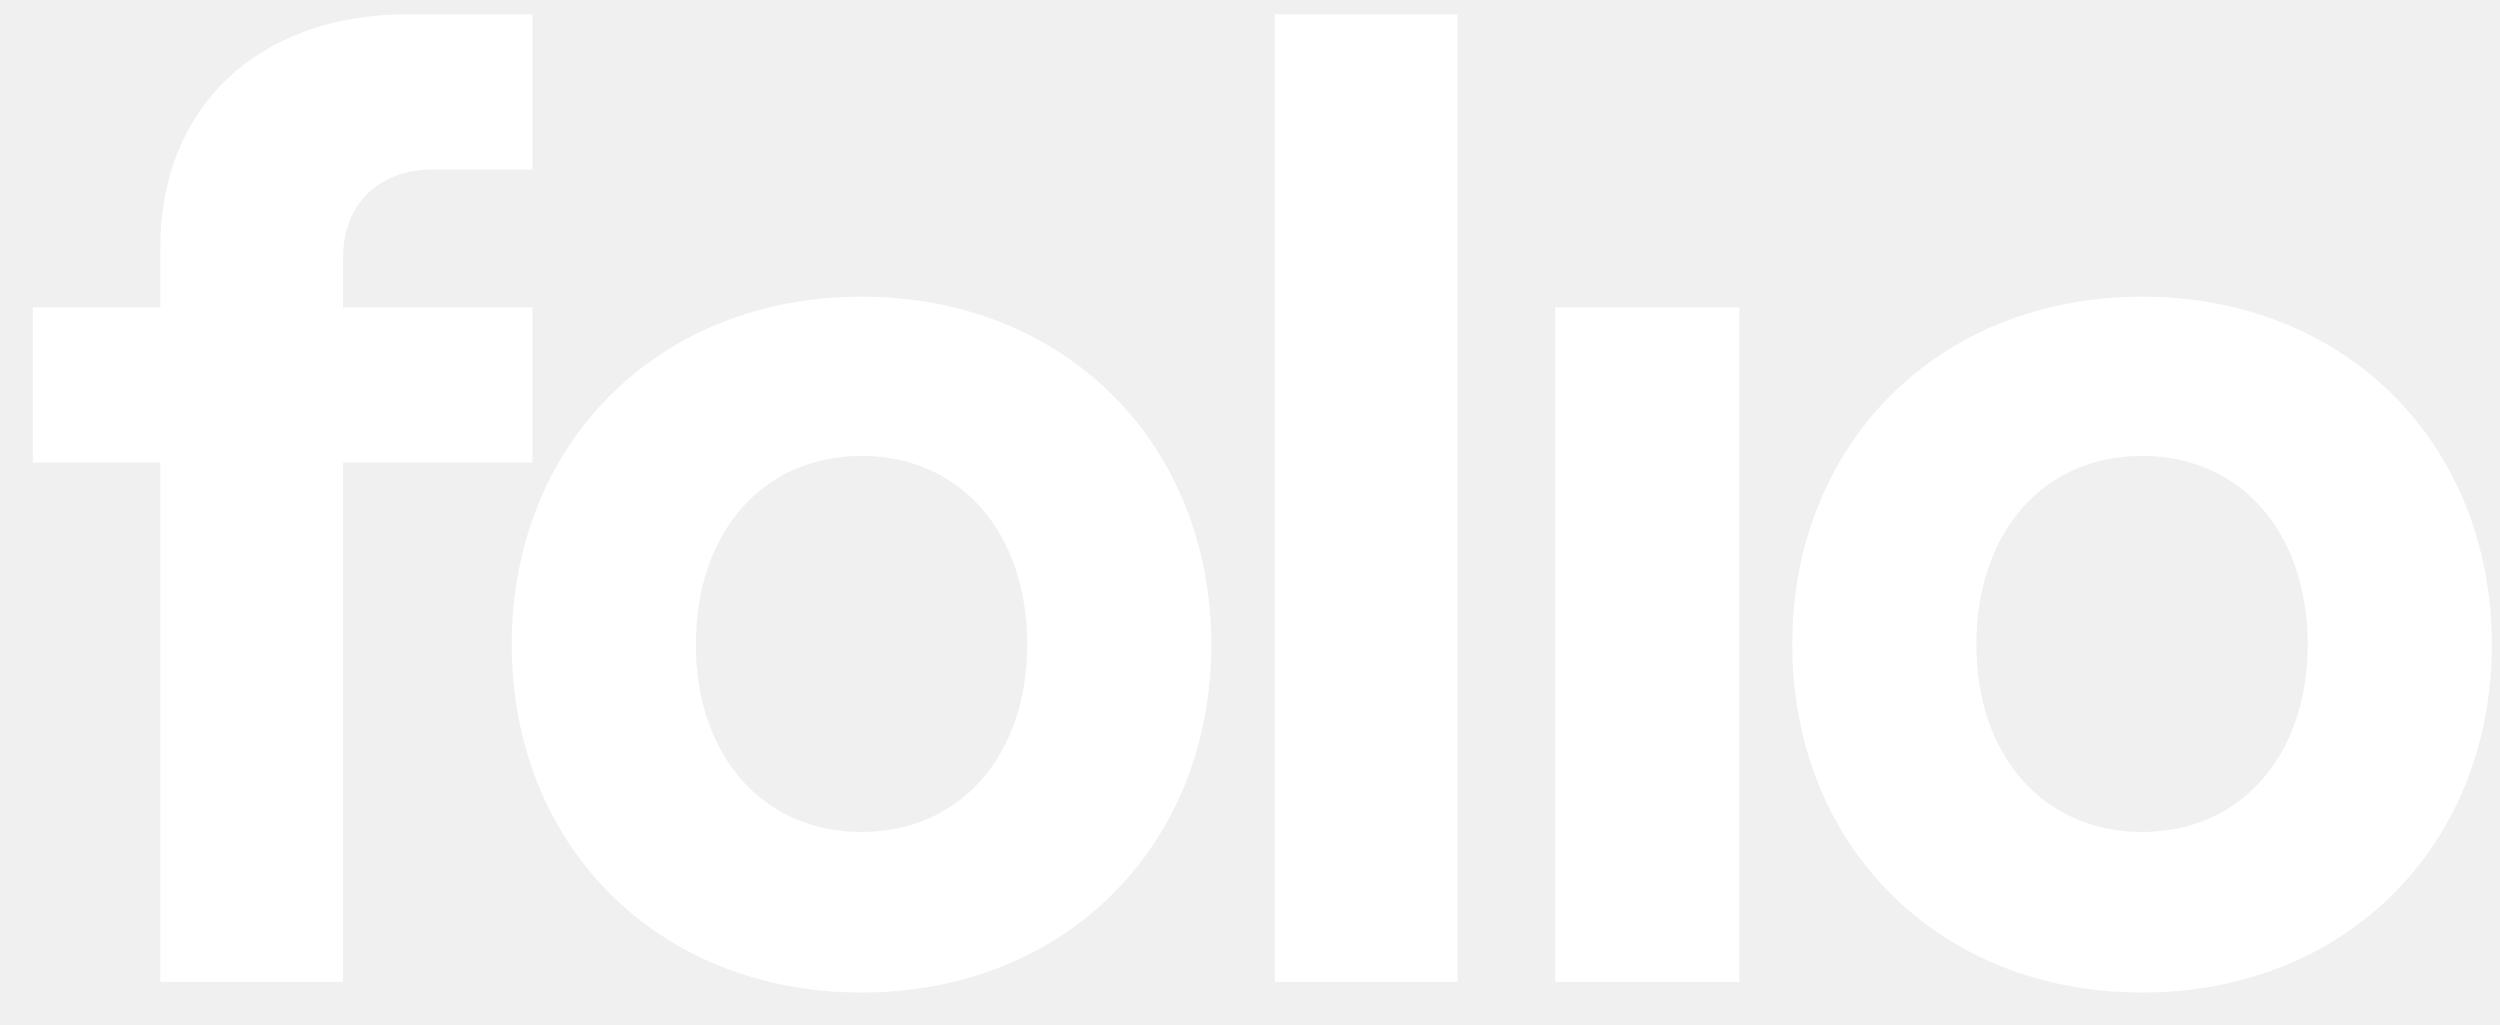
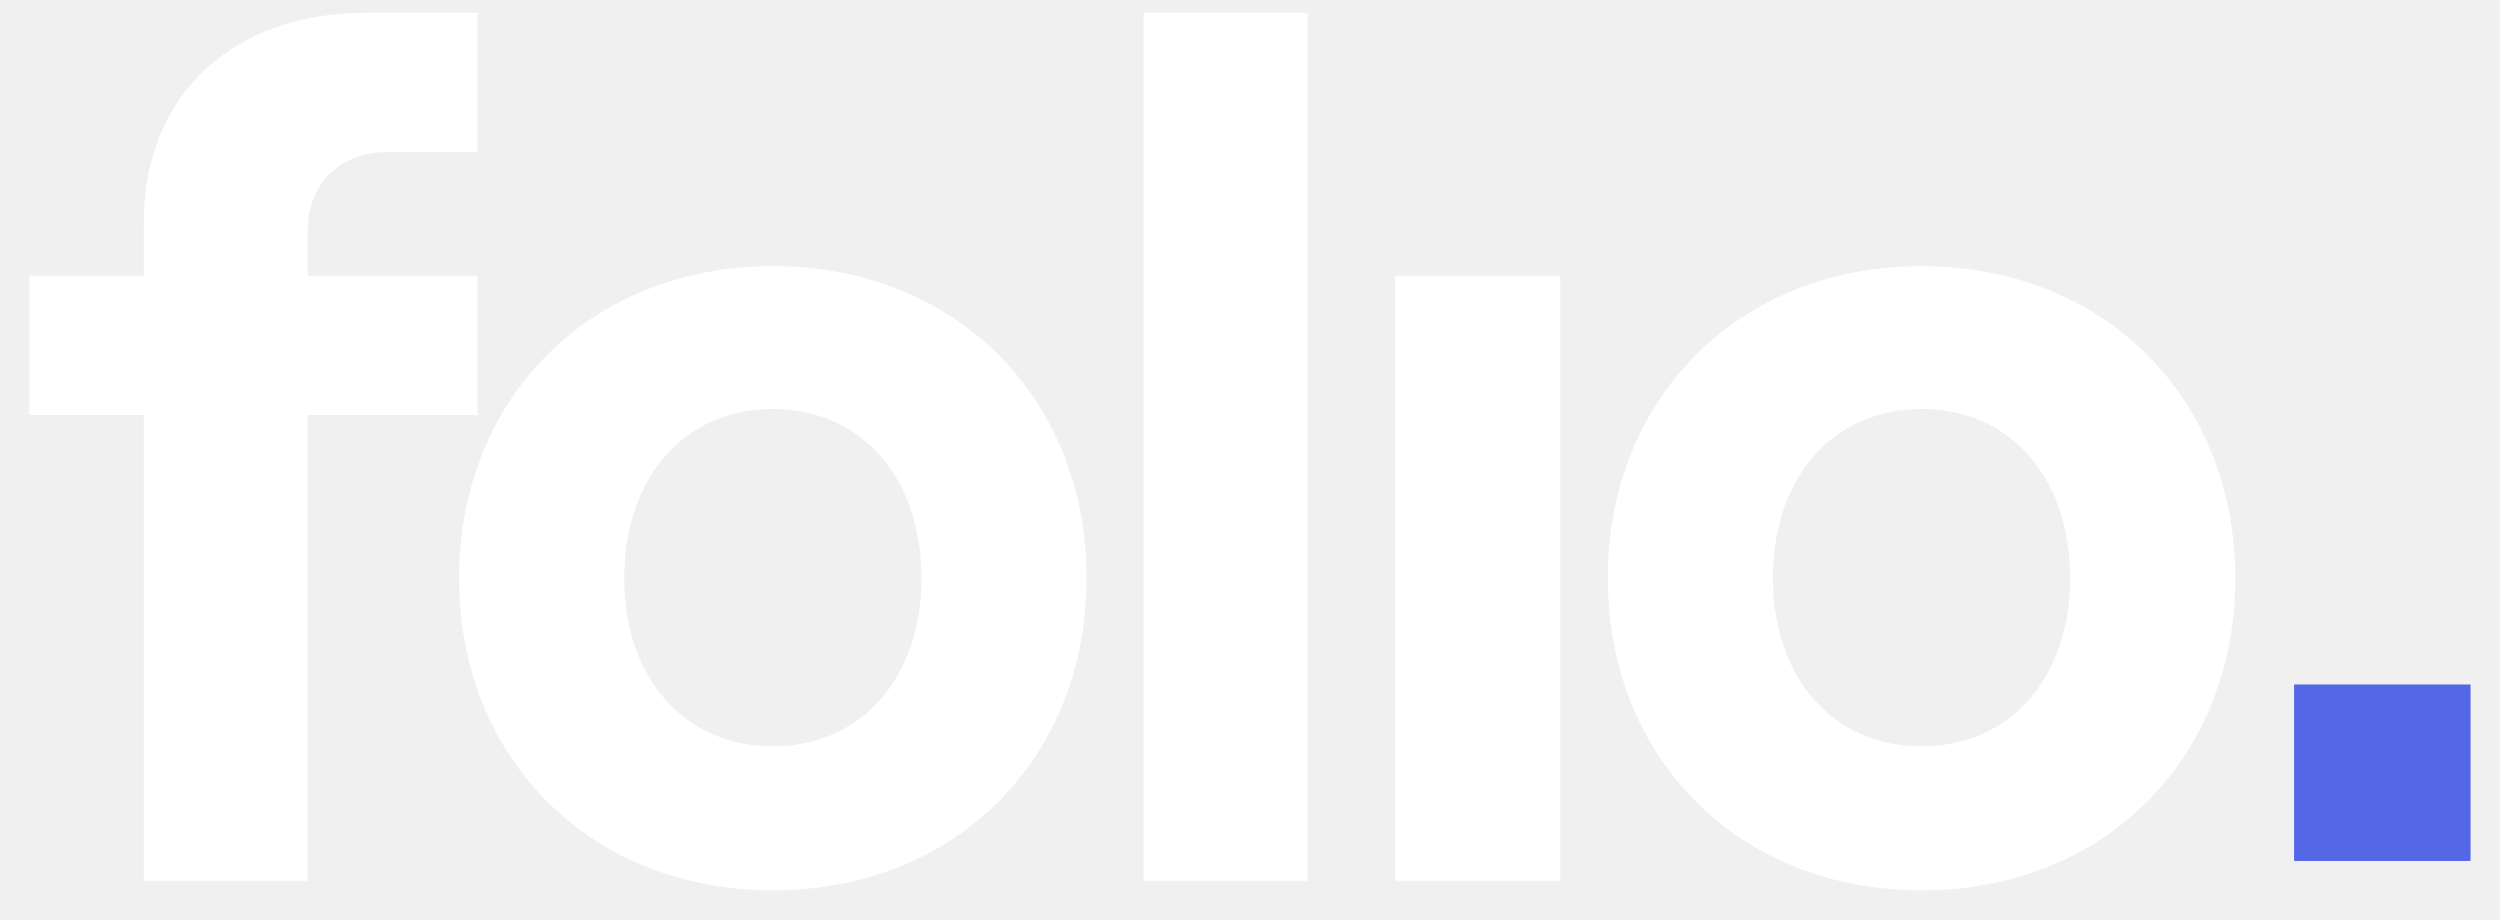
- <svg xmlns="http://www.w3.org/2000/svg" width="61" height="25" viewBox="0 0 61 25" fill="none">
+ <svg xmlns="http://www.w3.org/2000/svg" width="68" height="25" viewBox="0 0 68 25" fill="none">
  <path fill-rule="evenodd" clip-rule="evenodd" d="M8.371 23.957V11.288H12.991V7.5H8.371V6.292C8.371 4.986 9.238 4.137 10.553 4.137H12.991V0.349H9.943C6.318 0.349 3.912 2.602 3.912 6.03V7.5H0.8V11.288H3.912V23.957H8.371ZM21.021 24.218C25.994 24.218 29.555 20.626 29.555 15.728C29.555 10.83 25.994 7.239 21.021 7.239C16.049 7.239 12.487 10.83 12.487 15.728C12.487 20.626 16.049 24.218 21.021 24.218ZM16.979 15.728C16.979 18.439 18.615 20.3 21.021 20.3C23.427 20.3 25.064 18.439 25.064 15.728C25.064 12.986 23.427 11.124 21.021 11.124C18.615 11.124 16.979 12.986 16.979 15.728ZM35.564 23.957V0.349H31.105V23.957H35.564ZM37.947 7.5H42.439V23.957H37.947V7.5ZM52.266 24.218C57.239 24.218 60.8 20.626 60.8 15.728C60.8 10.83 57.239 7.239 52.266 7.239C47.293 7.239 43.732 10.83 43.732 15.728C43.732 20.626 47.293 24.218 52.266 24.218ZM48.223 15.728C48.223 18.439 49.859 20.3 52.266 20.3C54.672 20.3 56.308 18.439 56.308 15.728C56.308 12.986 54.672 11.124 52.266 11.124C49.859 11.124 48.223 12.986 48.223 15.728Z" fill="white" />
+   <path fill-rule="evenodd" clip-rule="evenodd" d="M67.199 23.418V18.618H62.399V23.418H67.199Z" fill="#5468E7" />
</svg>
